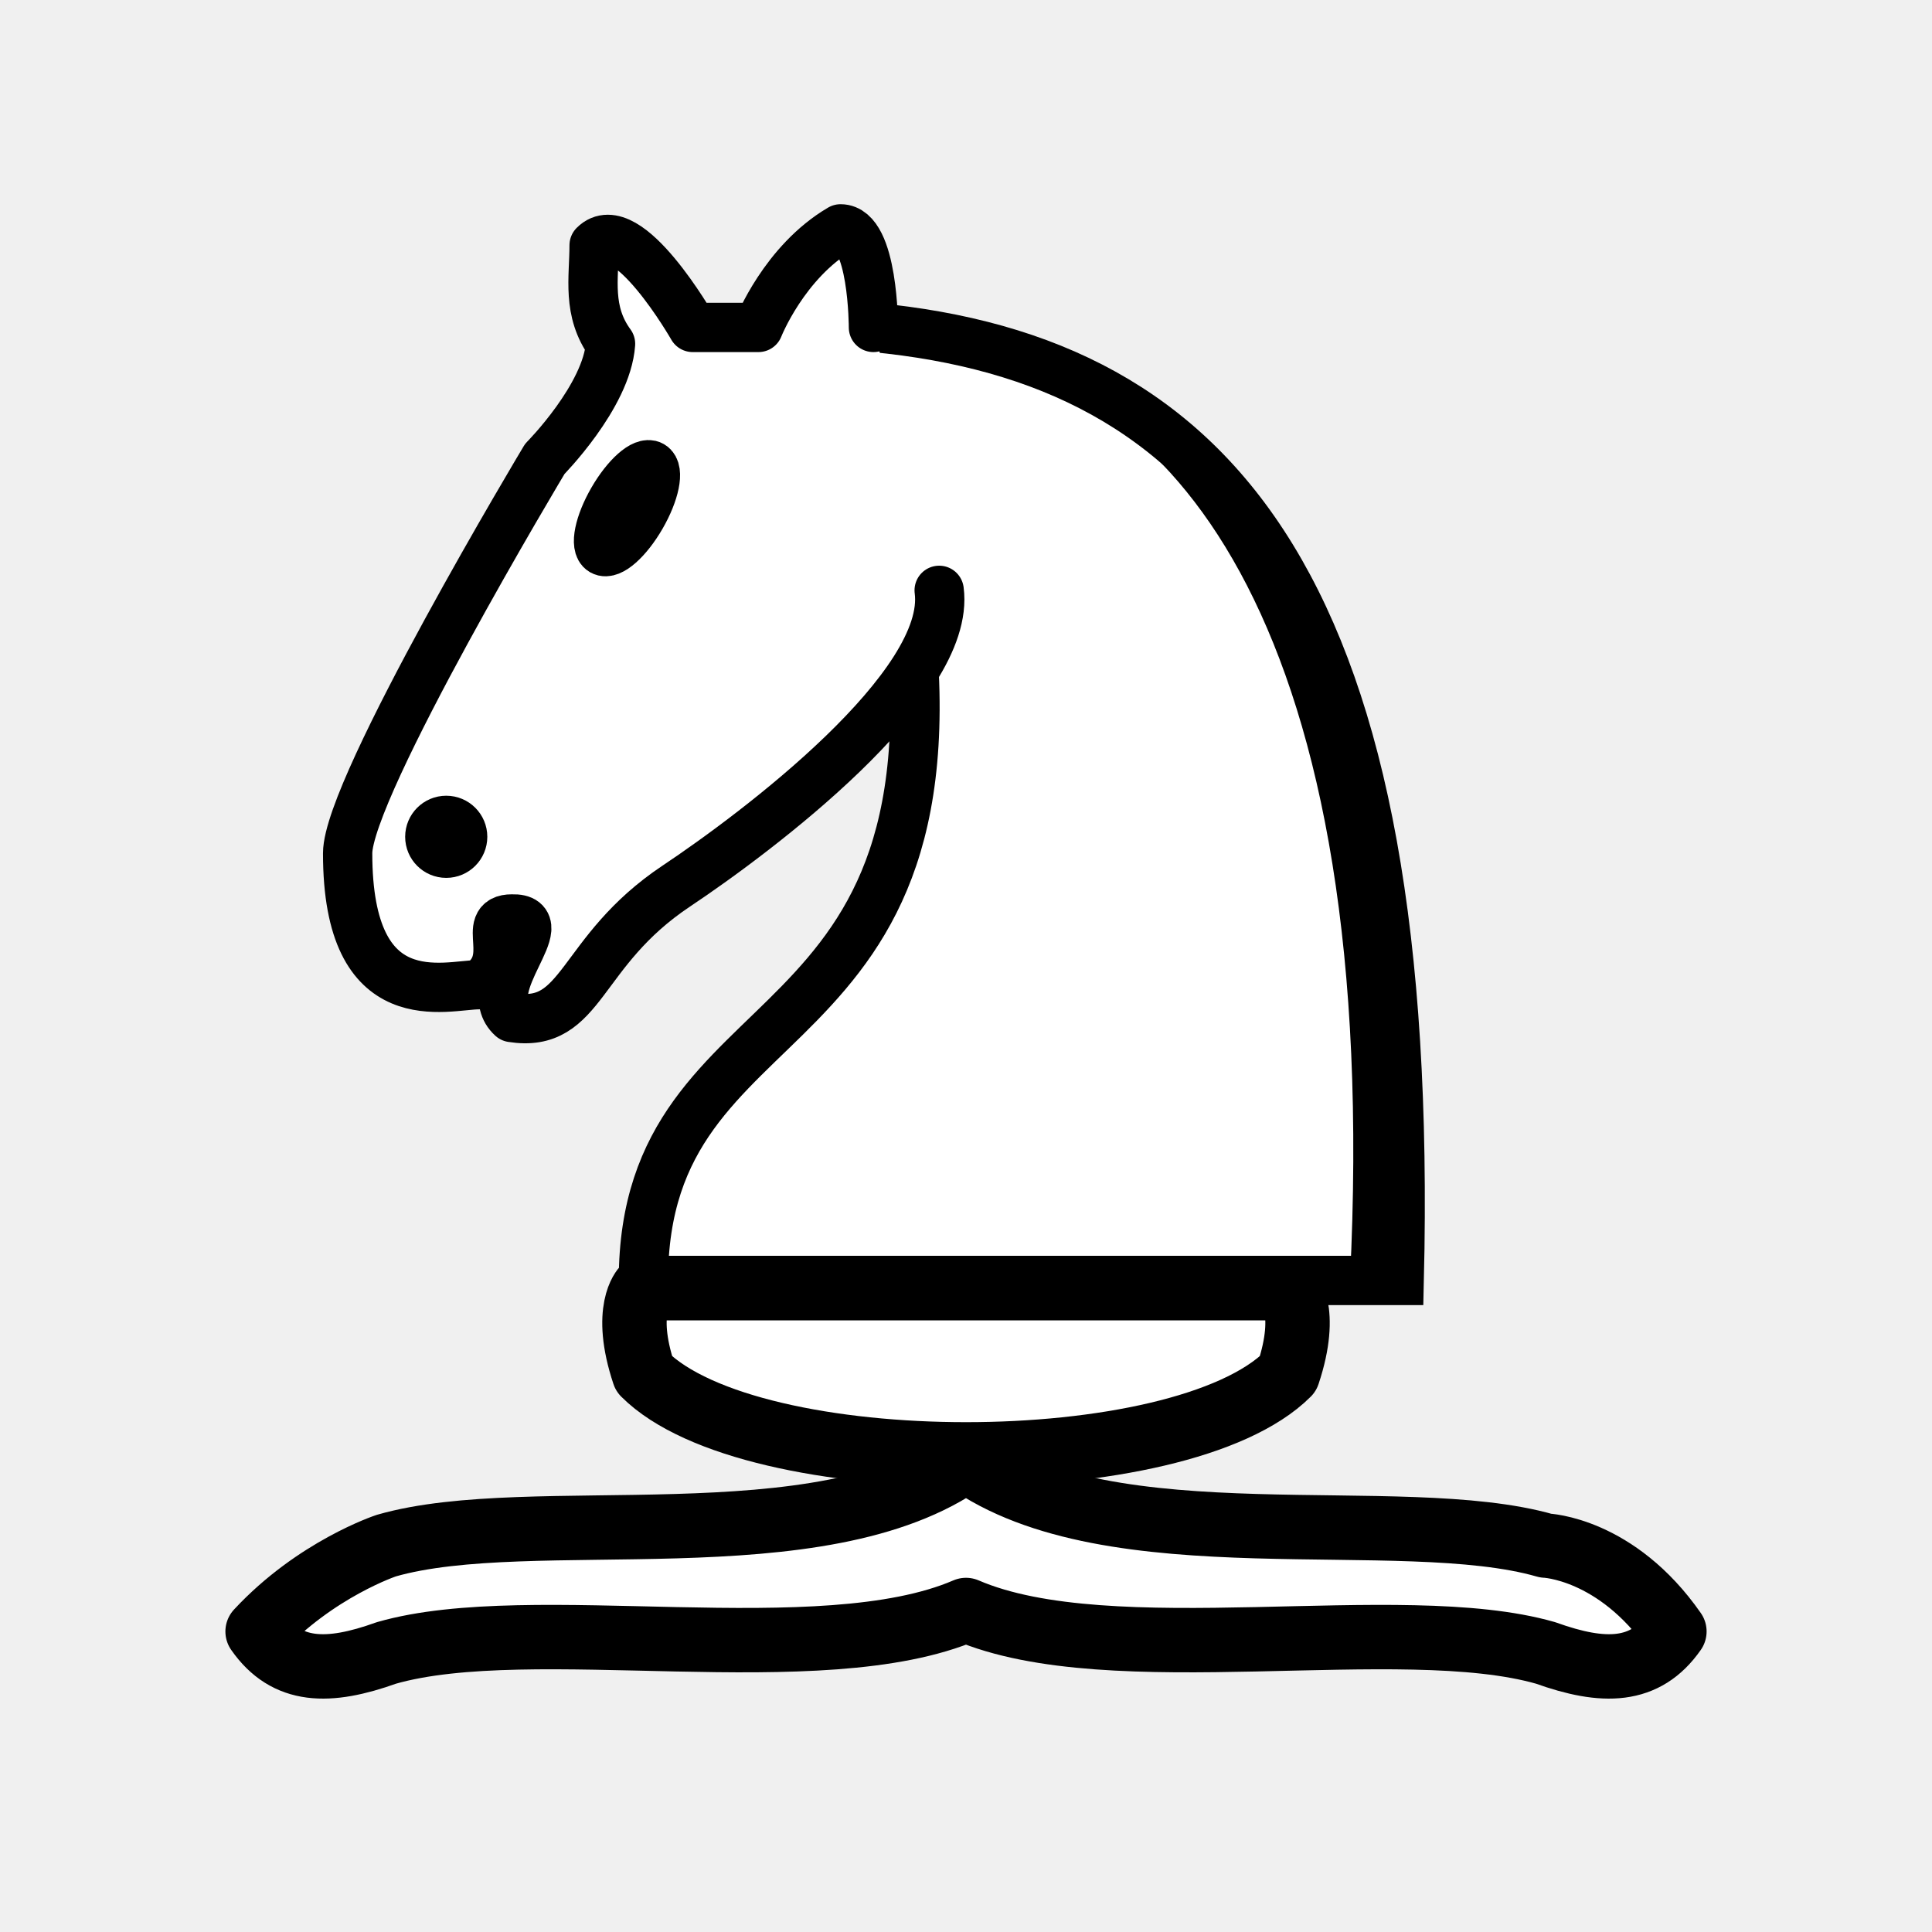
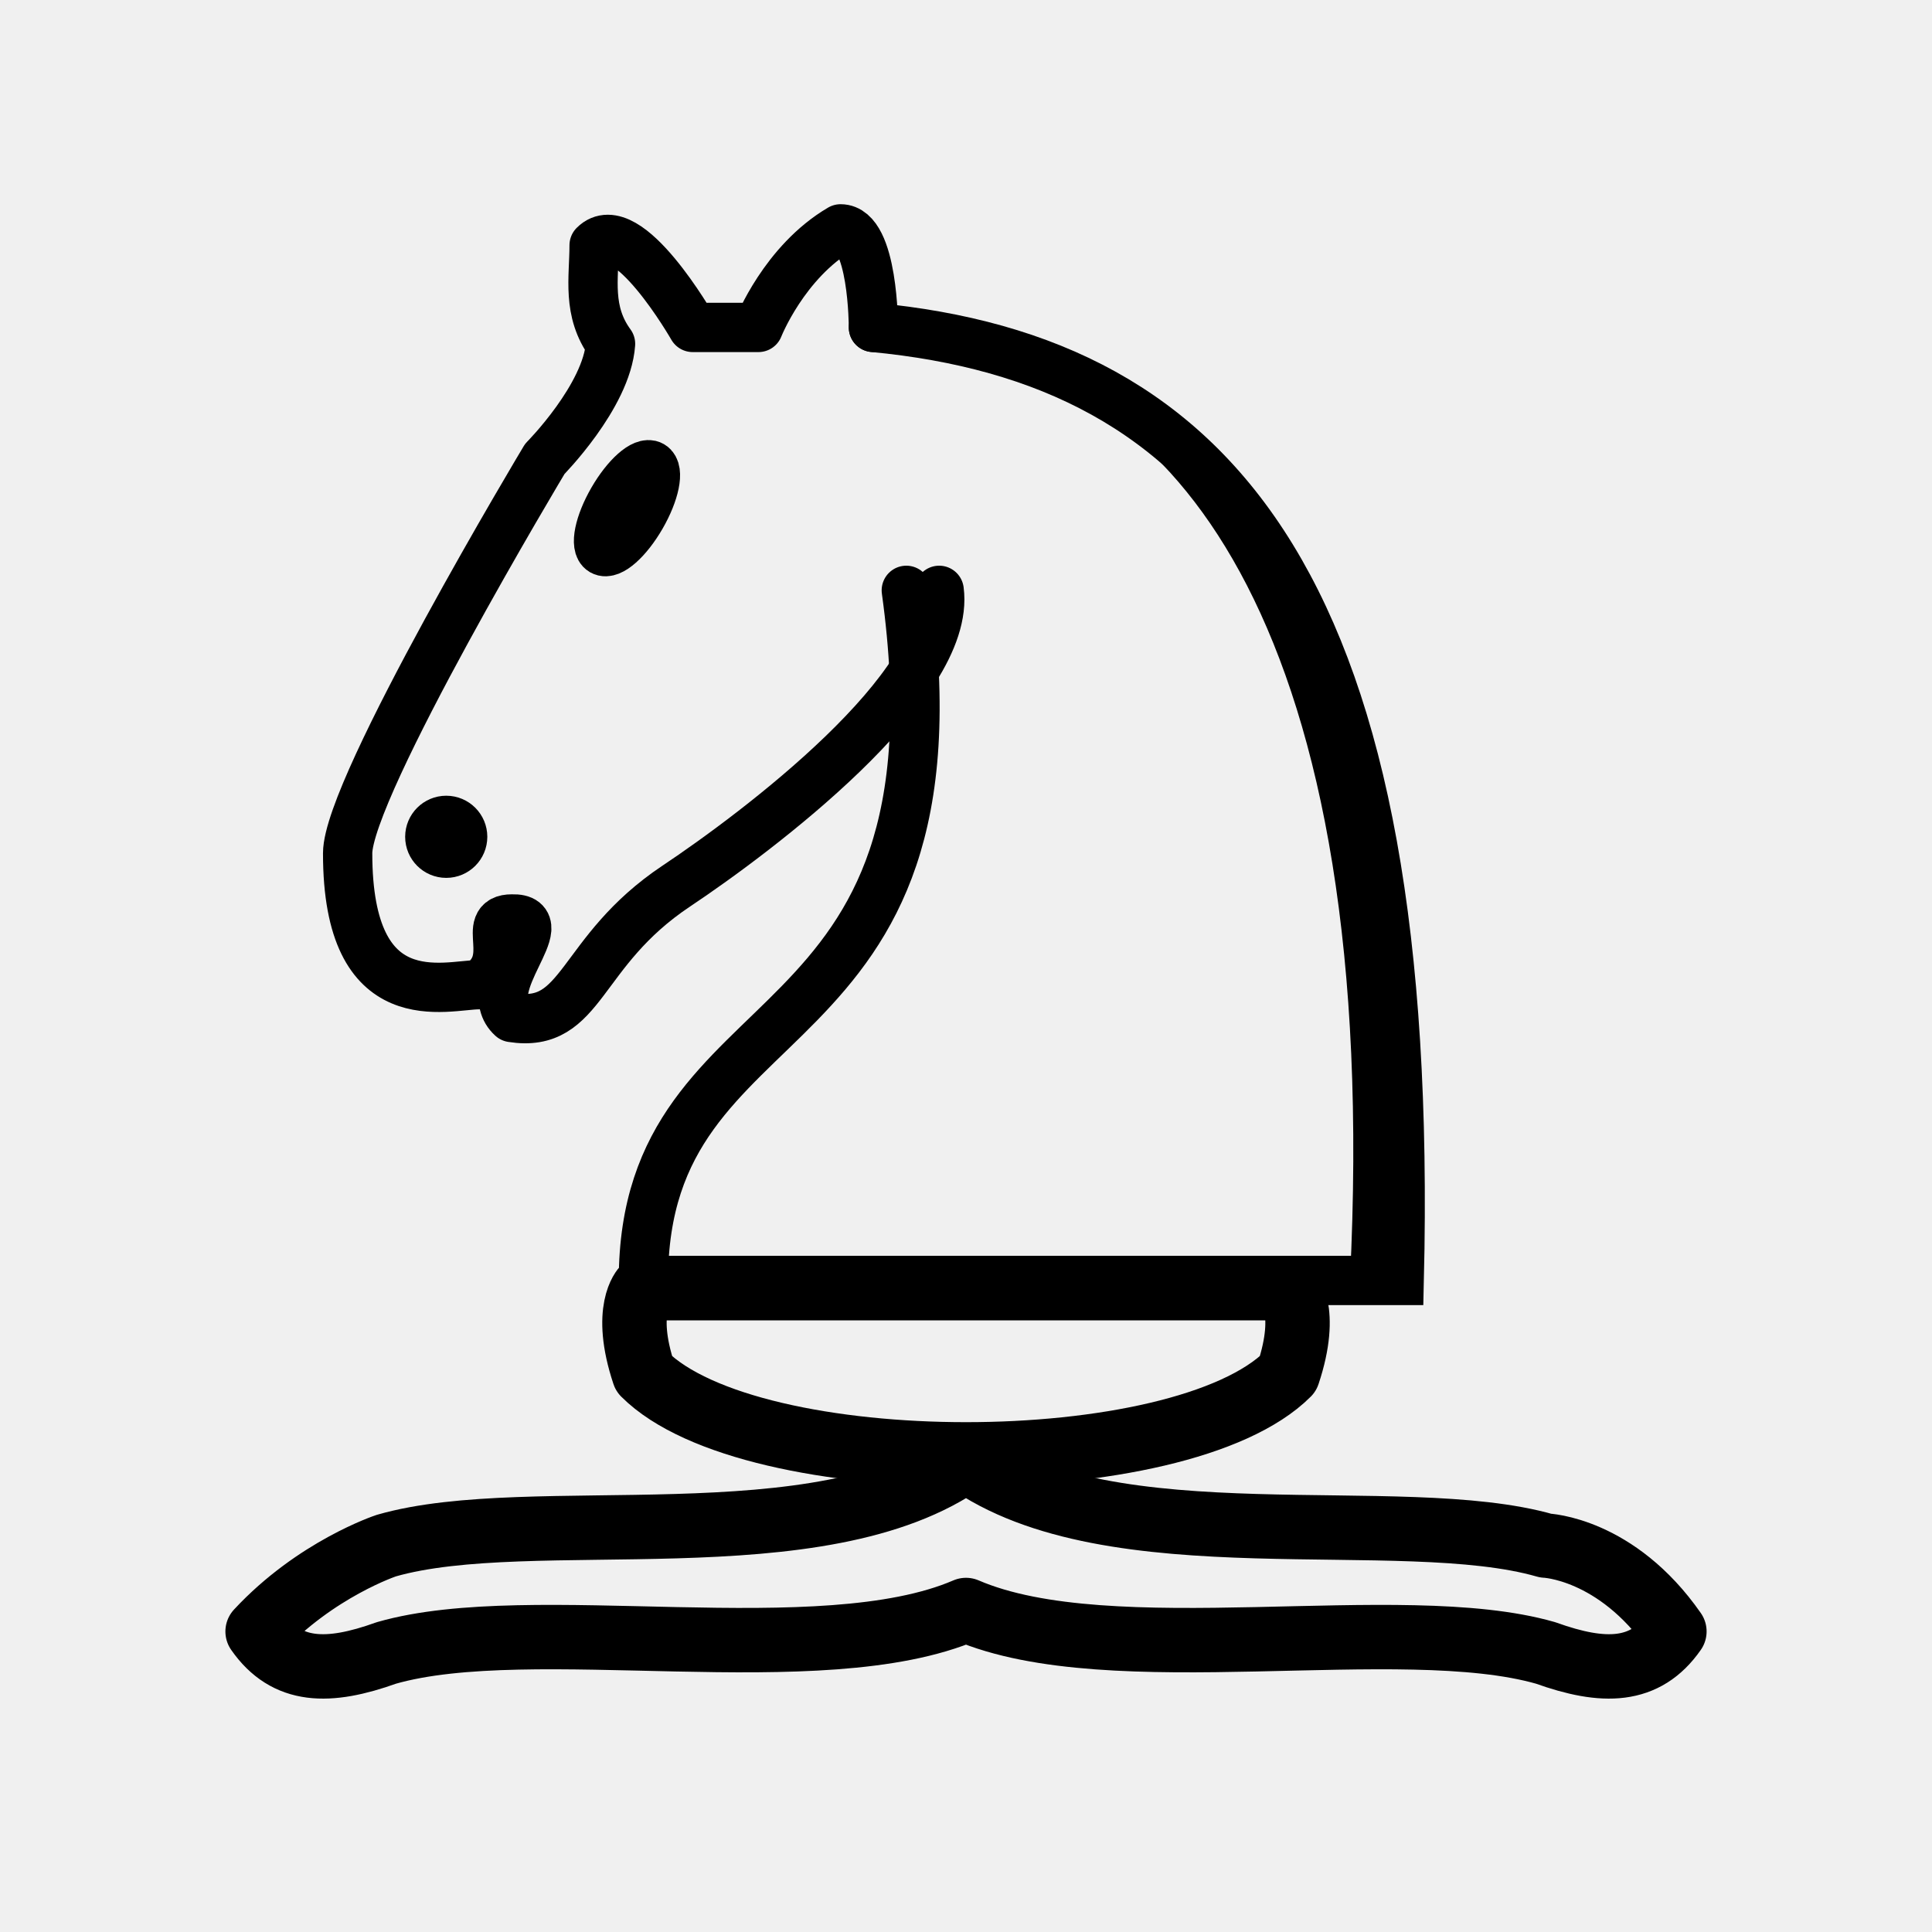
<svg xmlns="http://www.w3.org/2000/svg" width="45" height="45" id="svg3128" version="1.0">
  <defs id="defs3130">
    </defs>
  <g id="layer1" style="display:inline">
-     <path style="fill:#ffffff;fill-opacity:1;fill-rule:evenodd;stroke:#000000;stroke-width:1.5;stroke-linecap:butt;stroke-linejoin:round;stroke-miterlimit:4;stroke-dasharray:none;stroke-opacity:1" d="M 36,36 C 32.615,35.028 25.885,36.431 22.5,34 C 19.115,36.431 12.385,35.028 9,36 C 9,36 7.354,36.542 6,38 C 6.677,38.972 7.646,38.986 9,38.5 C 12.385,37.528 19.115,38.958 22.5,37.5 C 25.885,38.958 32.615,37.528 36,38.5 C 37.354,38.986 38.323,38.972 39,38 C 37.646,36.055 36,36 36,36 z" id="path4582" />
-     <path style="fill:#ffffff;fill-opacity:1;fill-rule:evenodd;stroke:#000000;stroke-width:1.5;stroke-linecap:butt;stroke-linejoin:round;stroke-miterlimit:4;stroke-dasharray:none;stroke-opacity:1" d="M 30,32 C 27.5,34.5 17.5,34.5 15,32 C 14.5,30.5 15,30 15,30 L 30,30 C 30,30 30.5,30.5 30,32 z" id="path4584" />
+     <path style="fill:none;fill-opacity:1;fill-rule:evenodd;stroke:#000000;stroke-width:1.5;stroke-linecap:butt;stroke-linejoin:round;stroke-miterlimit:4;stroke-dasharray:none;stroke-opacity:1" d="M 36,36 C 32.615,35.028 25.885,36.431 22.5,34 C 19.115,36.431 12.385,35.028 9,36 C 9,36 7.354,36.542 6,38 C 6.677,38.972 7.646,38.986 9,38.5 C 12.385,37.528 19.115,38.958 22.5,37.5 C 25.885,38.958 32.615,37.528 36,38.5 C 37.354,38.986 38.323,38.972 39,38 C 37.646,36.055 36,36 36,36 z" id="path4582" />
+     <path style="fill:none;fill-opacity:1;fill-rule:evenodd;stroke:#000000;stroke-width:1.5;stroke-linecap:butt;stroke-linejoin:round;stroke-miterlimit:4;stroke-dasharray:none;stroke-opacity:1" d="M 30,32 C 27.5,34.5 17.5,34.5 15,32 C 14.5,30.5 15,30 15,30 L 30,30 C 30,30 30.5,30.5 30,32 z" id="path4584" />
    <path style="fill:none;fill-opacity:0.75;fill-rule:evenodd;stroke:#000000;stroke-width:1.5;stroke-linecap:butt;stroke-linejoin:miter;stroke-miterlimit:4;stroke-dasharray:none;stroke-opacity:1" d="M 30,30 L 15,30" id="path4590" />
    <g id="g3323" transform="matrix(-0.7654224,0,0,-0.7654224,37.20561,35.18183)">
-       <path id="path3491" d="M 22.029,36 C 11.529,35 5.529,28 6.029,7 L 29.029,7 C 29.029,16 19.029,13.5 21.029,28" style="fill:#ffffff;fill-opacity:1;fill-rule:evenodd;stroke:#000000;stroke-width:1.5;stroke-linecap:round;stroke-linejoin:miter;stroke-miterlimit:4;stroke-dasharray:none;stroke-opacity:1" />
-       <path id="path3495" d="M 20.029,28 C 19.644,25.089 25.582,20.631 28.029,19 C 31.029,17 30.848,14.657 33.029,15 C 34.071,15.944 31.616,18.038 33.029,18 C 34.029,18 32.842,16.768 34.029,16 C 35.029,16 38.032,15 38.029,20 C 38.029,22 32.029,32 32.029,32 C 32.029,32 30.143,33.902 30.029,35.5 C 30.755,36.494 30.529,37.5 30.529,38.5 C 29.529,39.5 27.529,36 27.529,36 L 25.529,36 C 25.529,36 24.747,37.992 23.029,39 C 22.029,39 22.029,36 22.029,36" style="fill:#ffffff;fill-opacity:1;fill-rule:evenodd;stroke:#000000;stroke-width:1.5;stroke-linecap:round;stroke-linejoin:round;stroke-miterlimit:4;stroke-dasharray:none;stroke-opacity:1" />
+       <path id="path3491" d="M 22.029,36 C 11.529,35 5.529,28 6.029,7 L 29.029,7 C 29.029,16 19.029,13.5 21.029,28" style="fill:none;fill-opacity:1;fill-rule:evenodd;stroke:#000000;stroke-width:1.5;stroke-linecap:round;stroke-linejoin:miter;stroke-miterlimit:4;stroke-dasharray:none;stroke-opacity:1" />
+       <path id="path3495" d="M 20.029,28 C 19.644,25.089 25.582,20.631 28.029,19 C 31.029,17 30.848,14.657 33.029,15 C 34.071,15.944 31.616,18.038 33.029,18 C 34.029,18 32.842,16.768 34.029,16 C 35.029,16 38.032,15 38.029,20 C 38.029,22 32.029,32 32.029,32 C 32.029,32 30.143,33.902 30.029,35.5 C 30.755,36.494 30.529,37.5 30.529,38.5 C 29.529,39.5 27.529,36 27.529,36 L 25.529,36 C 25.529,36 24.747,37.992 23.029,39 C 22.029,39 22.029,36 22.029,36" style="fill:none;fill-opacity:1;fill-rule:evenodd;stroke:#000000;stroke-width:1.5;stroke-linecap:round;stroke-linejoin:round;stroke-miterlimit:4;stroke-dasharray:none;stroke-opacity:1" />
      <path transform="matrix(-1,0,0,-1,43.52896,44)" d="M 9,23.5 A 0.5,0.5 0 1 1 8,23.5 A 0.5,0.5 0 1 1 9,23.5 z" id="path3499" style="opacity:1;fill:#000000;fill-opacity:1;stroke:#000000;stroke-width:1.5;stroke-linecap:round;stroke-linejoin:round;stroke-miterlimit:4;stroke-dasharray:none;stroke-opacity:1" />
      <path transform="matrix(-0.866025,-0.5,0.5,-0.866025,34.33633,51.17339)" d="M 15,15.5 A 0.5,1.5 0 1 1 14,15.5 A 0.5,1.5 0 1 1 15,15.5 z" id="path3501" style="opacity:1;fill:#000000;fill-opacity:1;stroke:#000000;stroke-width:1.5;stroke-linecap:round;stroke-linejoin:round;stroke-miterlimit:4;stroke-dasharray:none;stroke-opacity:1" />
      <path id="path8049" d="M 7.029,7 C 6.029,27 12.529,34.5 19.029,35.5" style="fill:none;fill-opacity:0.75;fill-rule:evenodd;stroke:#000000;stroke-width:1;stroke-linecap:round;stroke-linejoin:miter;stroke-miterlimit:4;stroke-dasharray:none;stroke-opacity:1" />
    </g>
  </g>
  <g id="layer2" style="display:inline" />
</svg>
